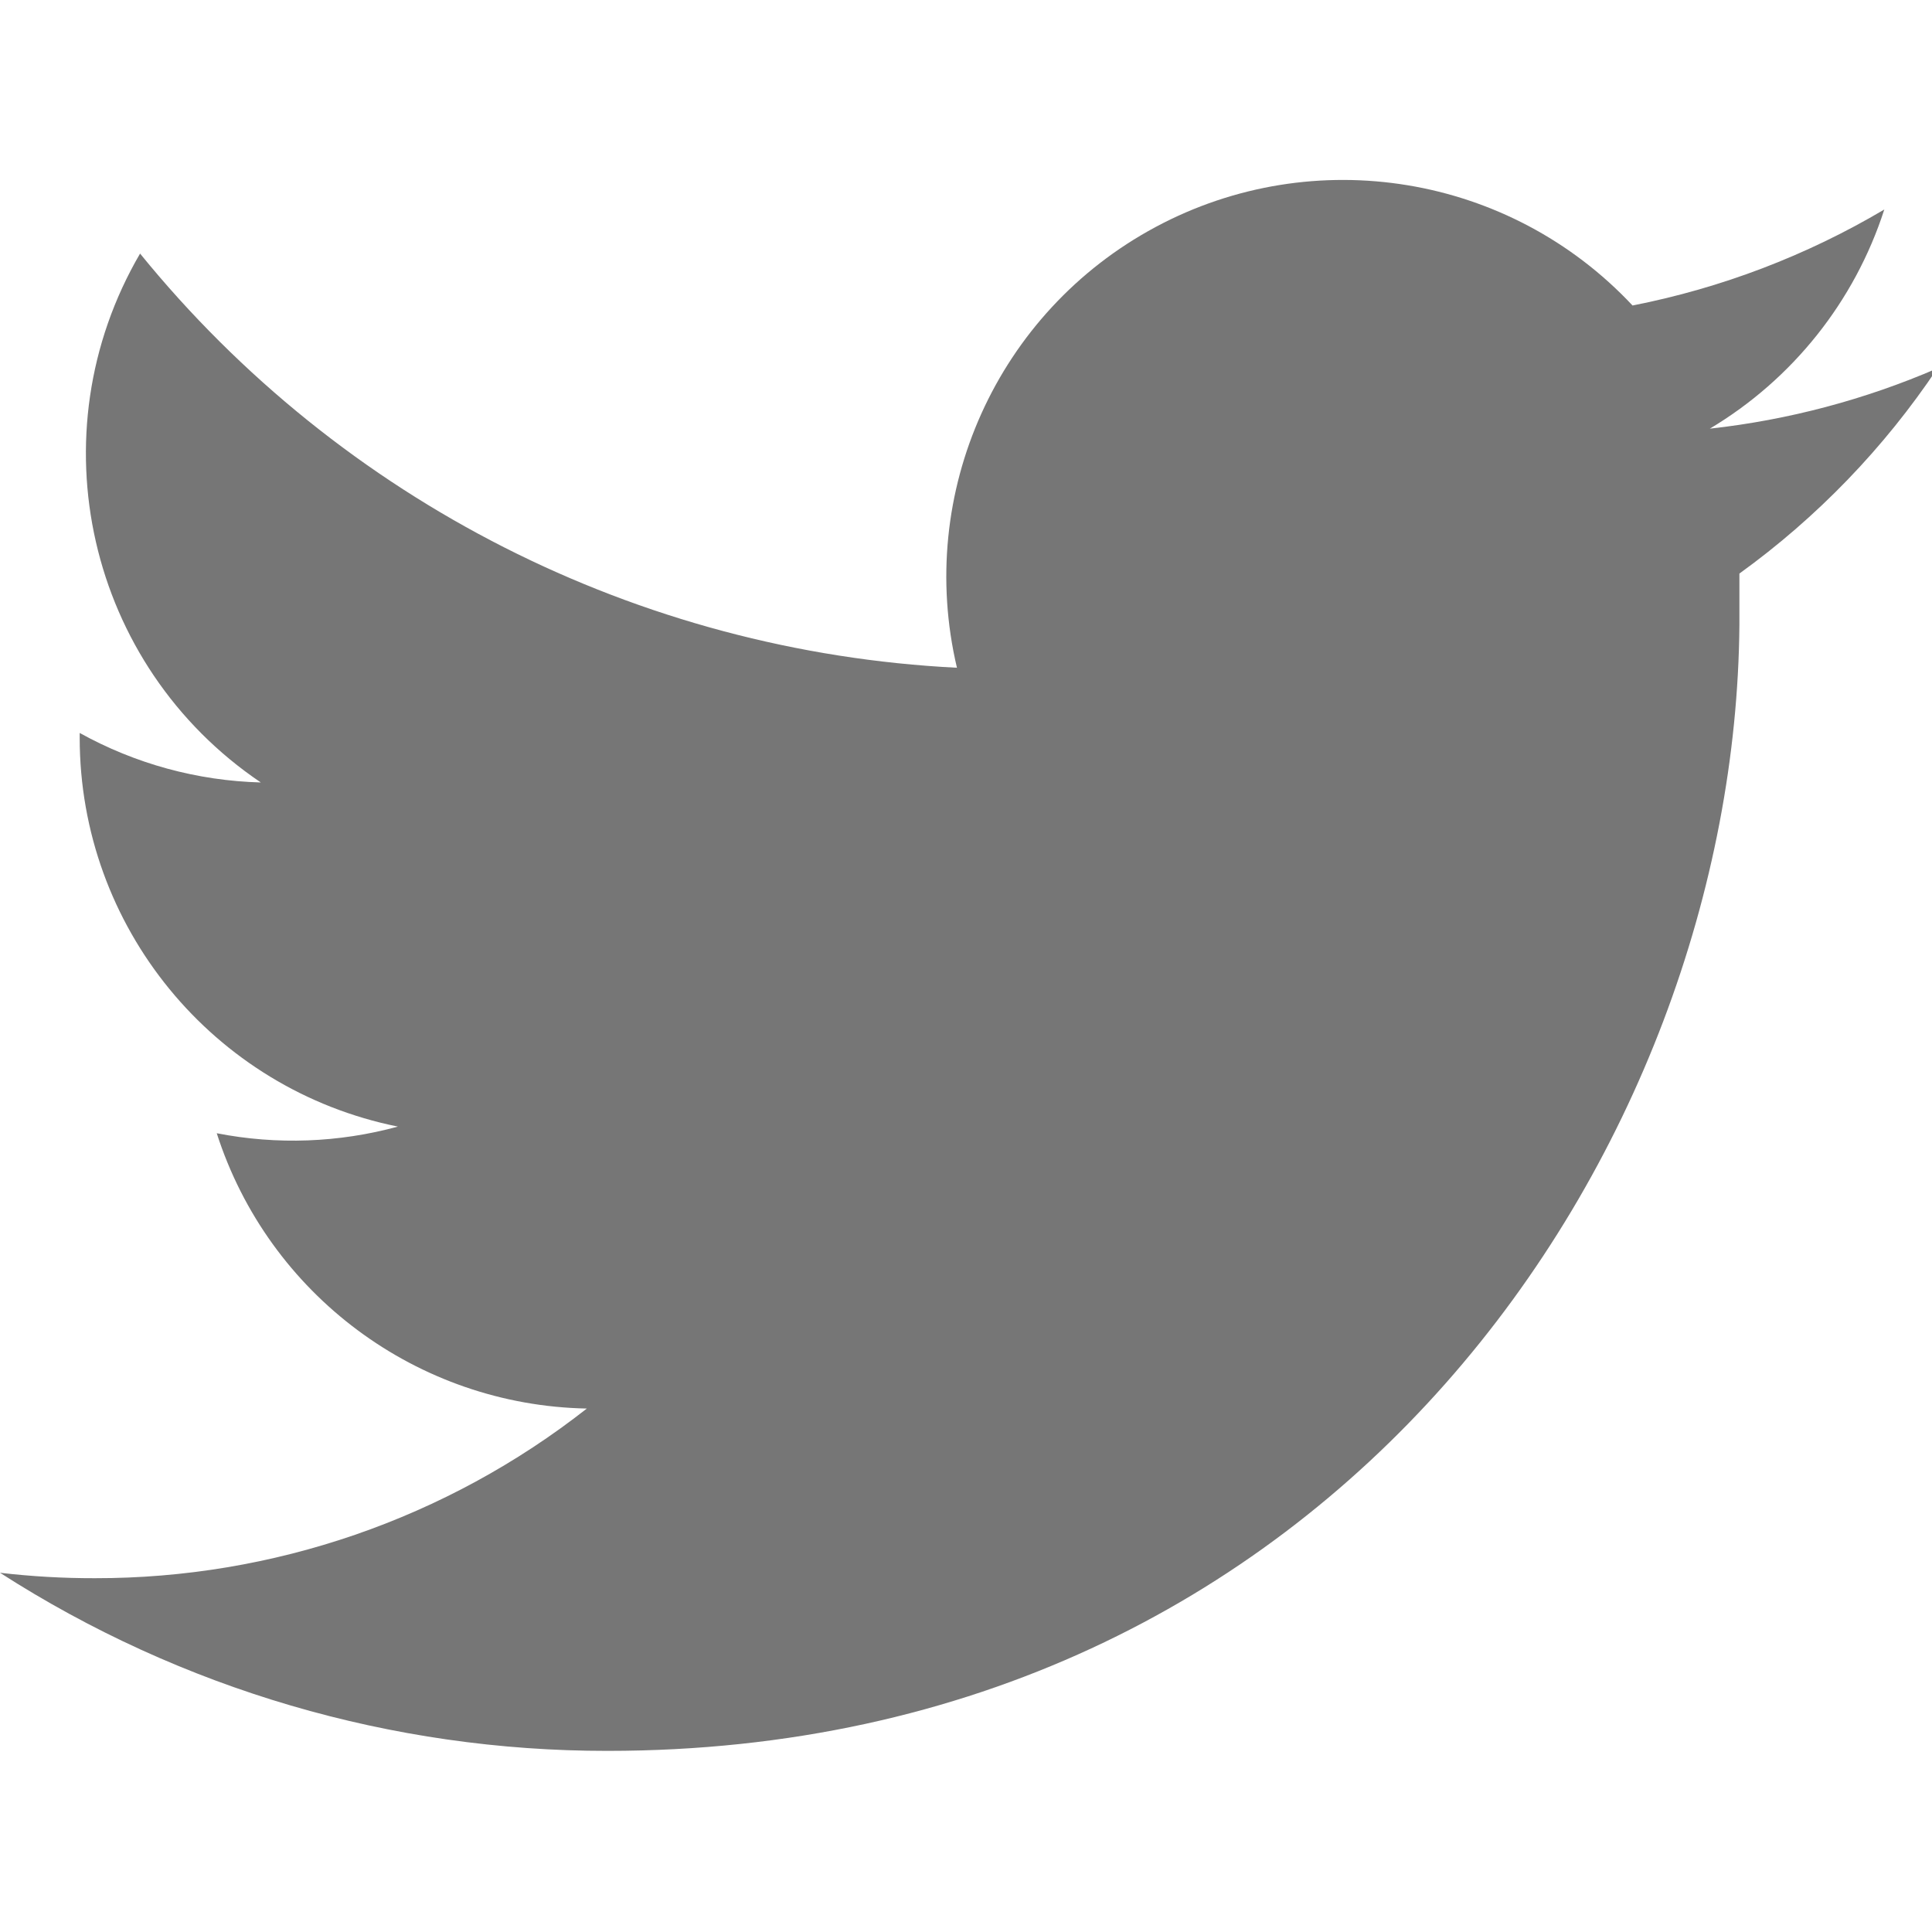
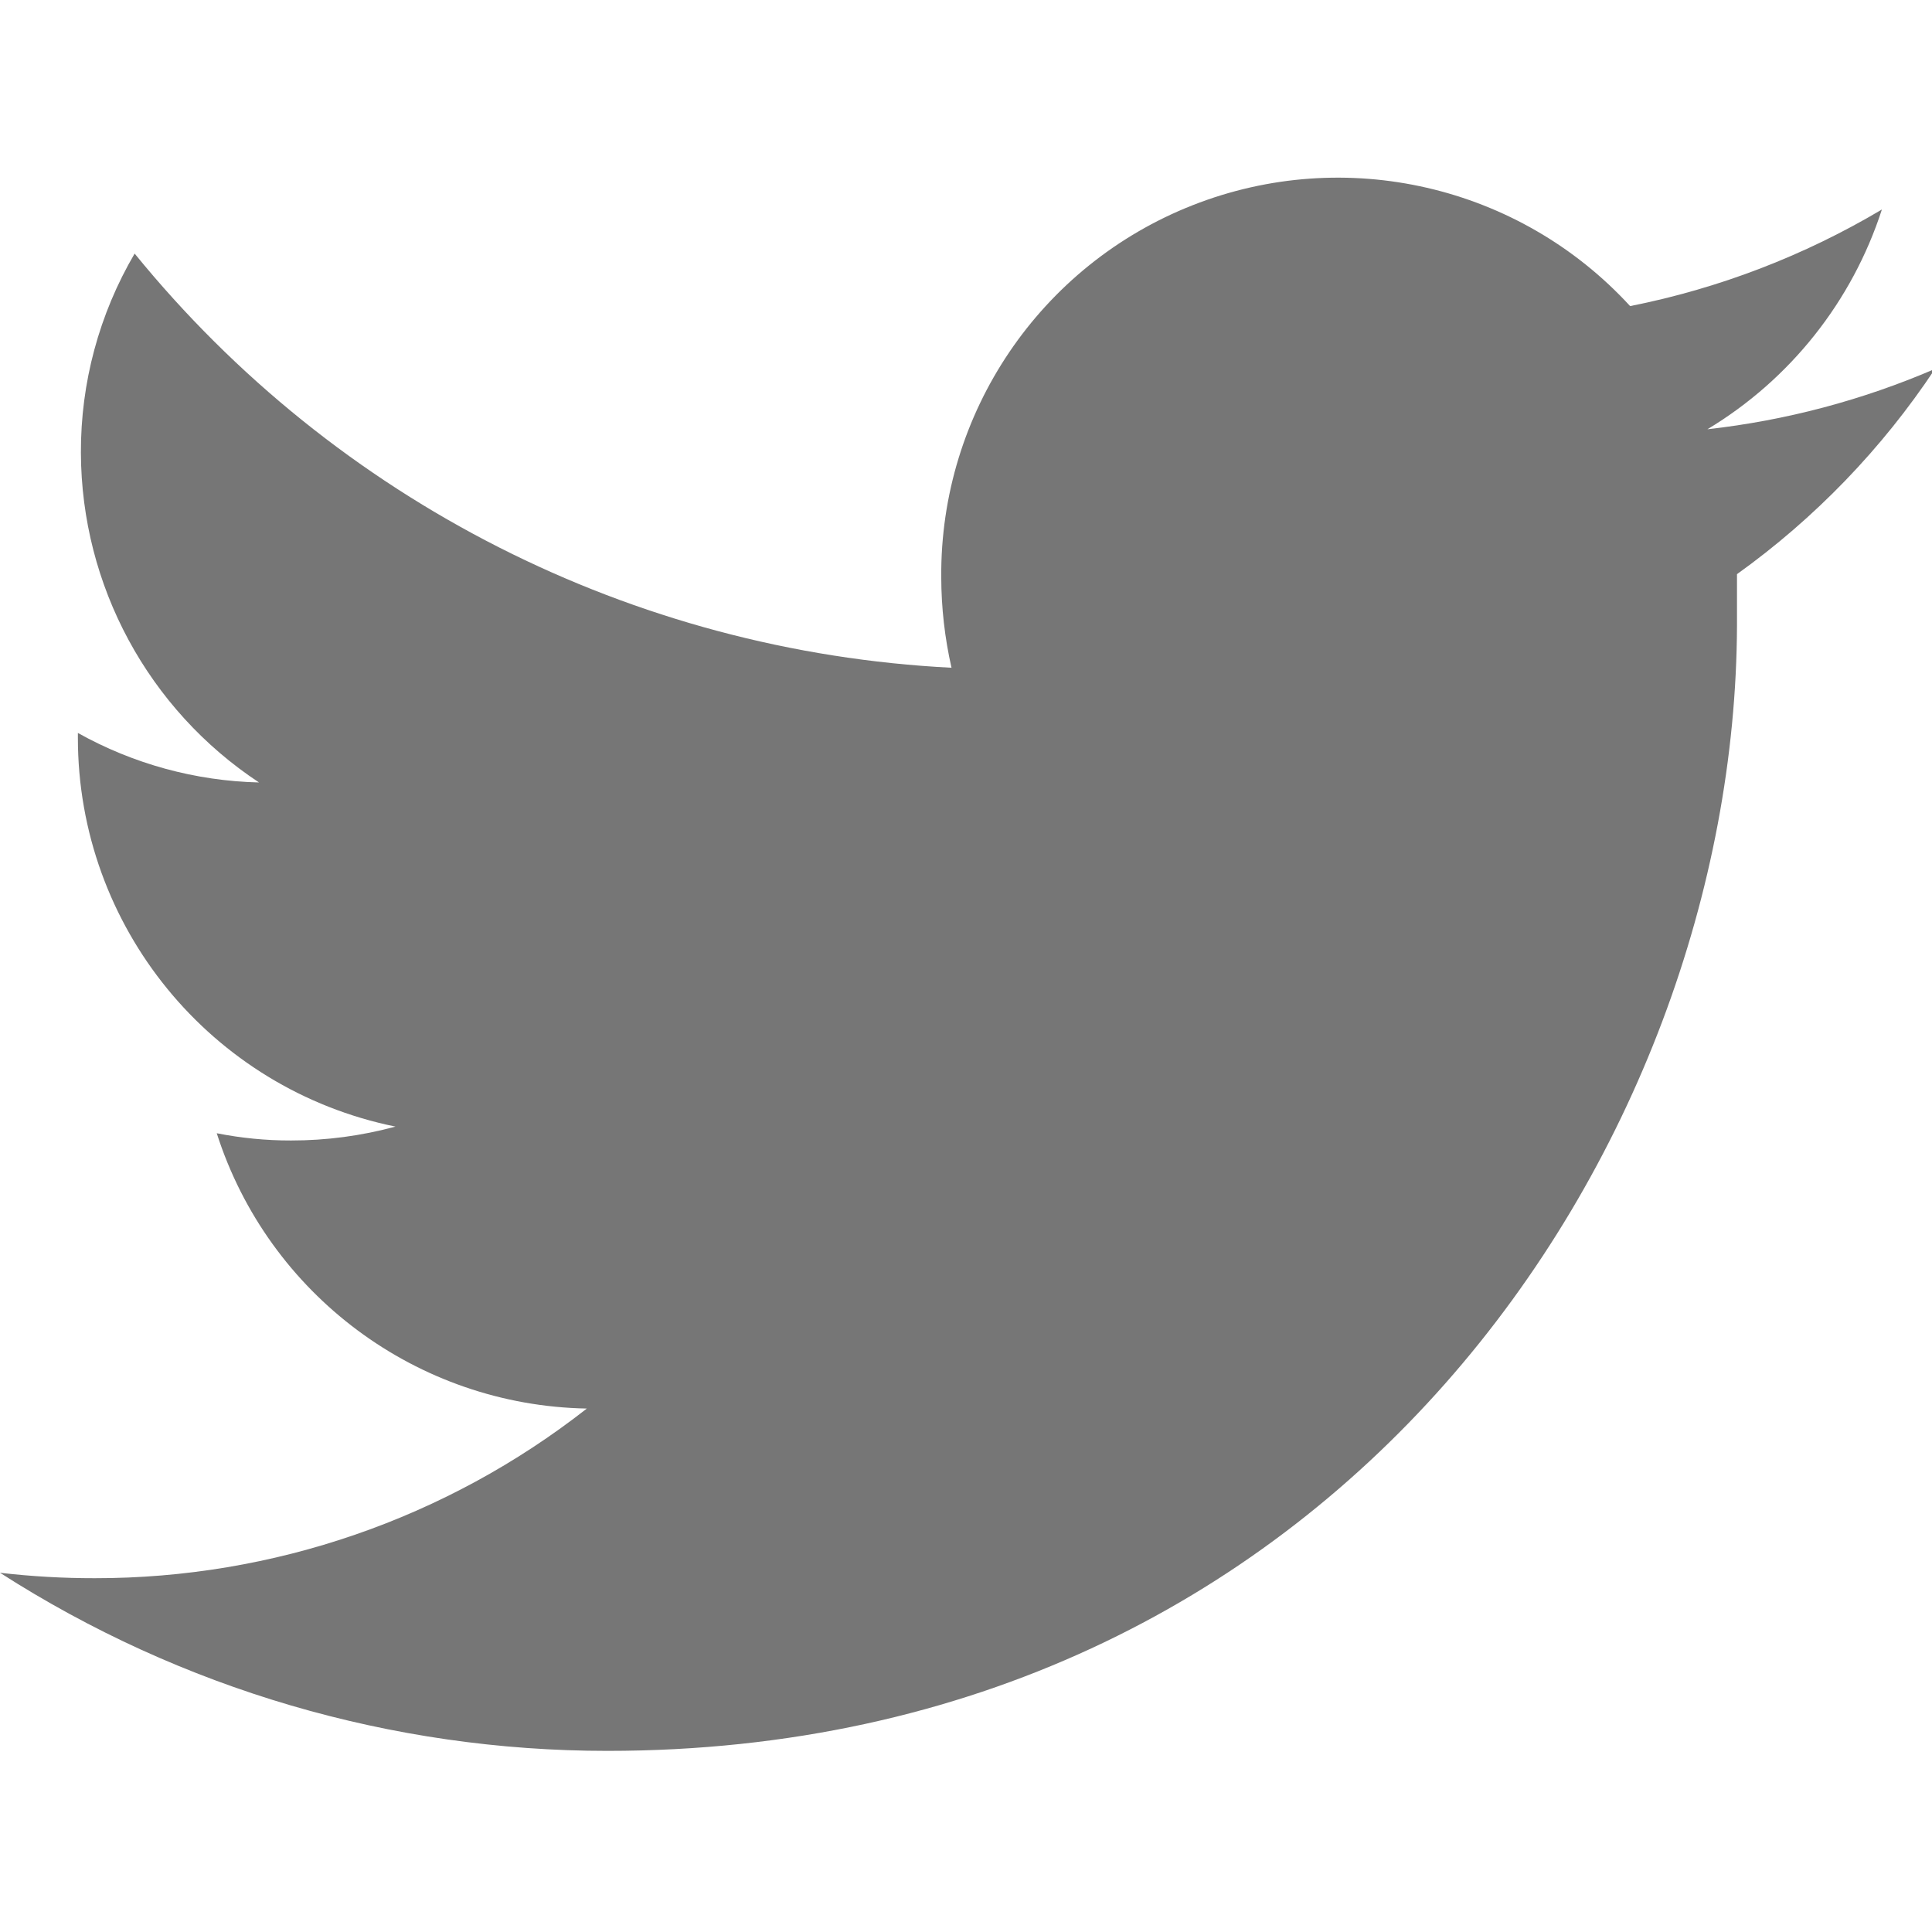
<svg xmlns="http://www.w3.org/2000/svg" id="Icons" viewBox="0 0 32 32">
  <g id="Twitter">
-     <path d="M10.06,29A18.58,18.58,0,0,1,0,26.05a13.36,13.36,0,0,0,1.57.09,13.17,13.17,0,0,0,8.15-2.81,6.57,6.57,0,0,1-6.13-4.56,6.58,6.58,0,0,0,3-.11,6.57,6.57,0,0,1-5.27-6.44s0-.06,0-.08a6.54,6.54,0,0,0,3,.82,6.57,6.57,0,0,1-2-8.76,18.64,18.64,0,0,0,13.53,6.86,6.57,6.57,0,0,1,11.19-6,13.15,13.15,0,0,0,4.17-1.59,6.58,6.58,0,0,1-2.89,3.63,13.13,13.13,0,0,0,3.77-1,13.34,13.34,0,0,1-3.28,3.4q0,.42,0,.85C28.74,19,22.14,29,10.06,29" style="fill:#767676" />
+     <path d="M10.06,29A18.62,18.62,0,0,1,0,26.05a13.51,13.51,0,0,0,1.57.09,13.19,13.19,0,0,0,8.15-2.81,6.56,6.56,0,0,1-6.13-4.56,6.26,6.26,0,0,0,1.23.12,6.57,6.57,0,0,0,1.73-.23,6.57,6.57,0,0,1-5.26-6.44v-.08a6.46,6.46,0,0,0,3,.82A6.57,6.57,0,0,1,1.34,7.5a6.47,6.47,0,0,1,.89-3.3,18.66,18.66,0,0,0,13.53,6.86,6.83,6.83,0,0,1-.17-1.5A6.57,6.57,0,0,1,27,5.07a13.18,13.18,0,0,0,4.17-1.6,6.63,6.63,0,0,1-2.89,3.64,13.25,13.25,0,0,0,3.77-1,13.1,13.1,0,0,1-3.28,3.4c0,.28,0,.57,0,.85C28.74,19,22.14,29,10.06,29" style="fill:#767676" />
  </g>
</svg>
